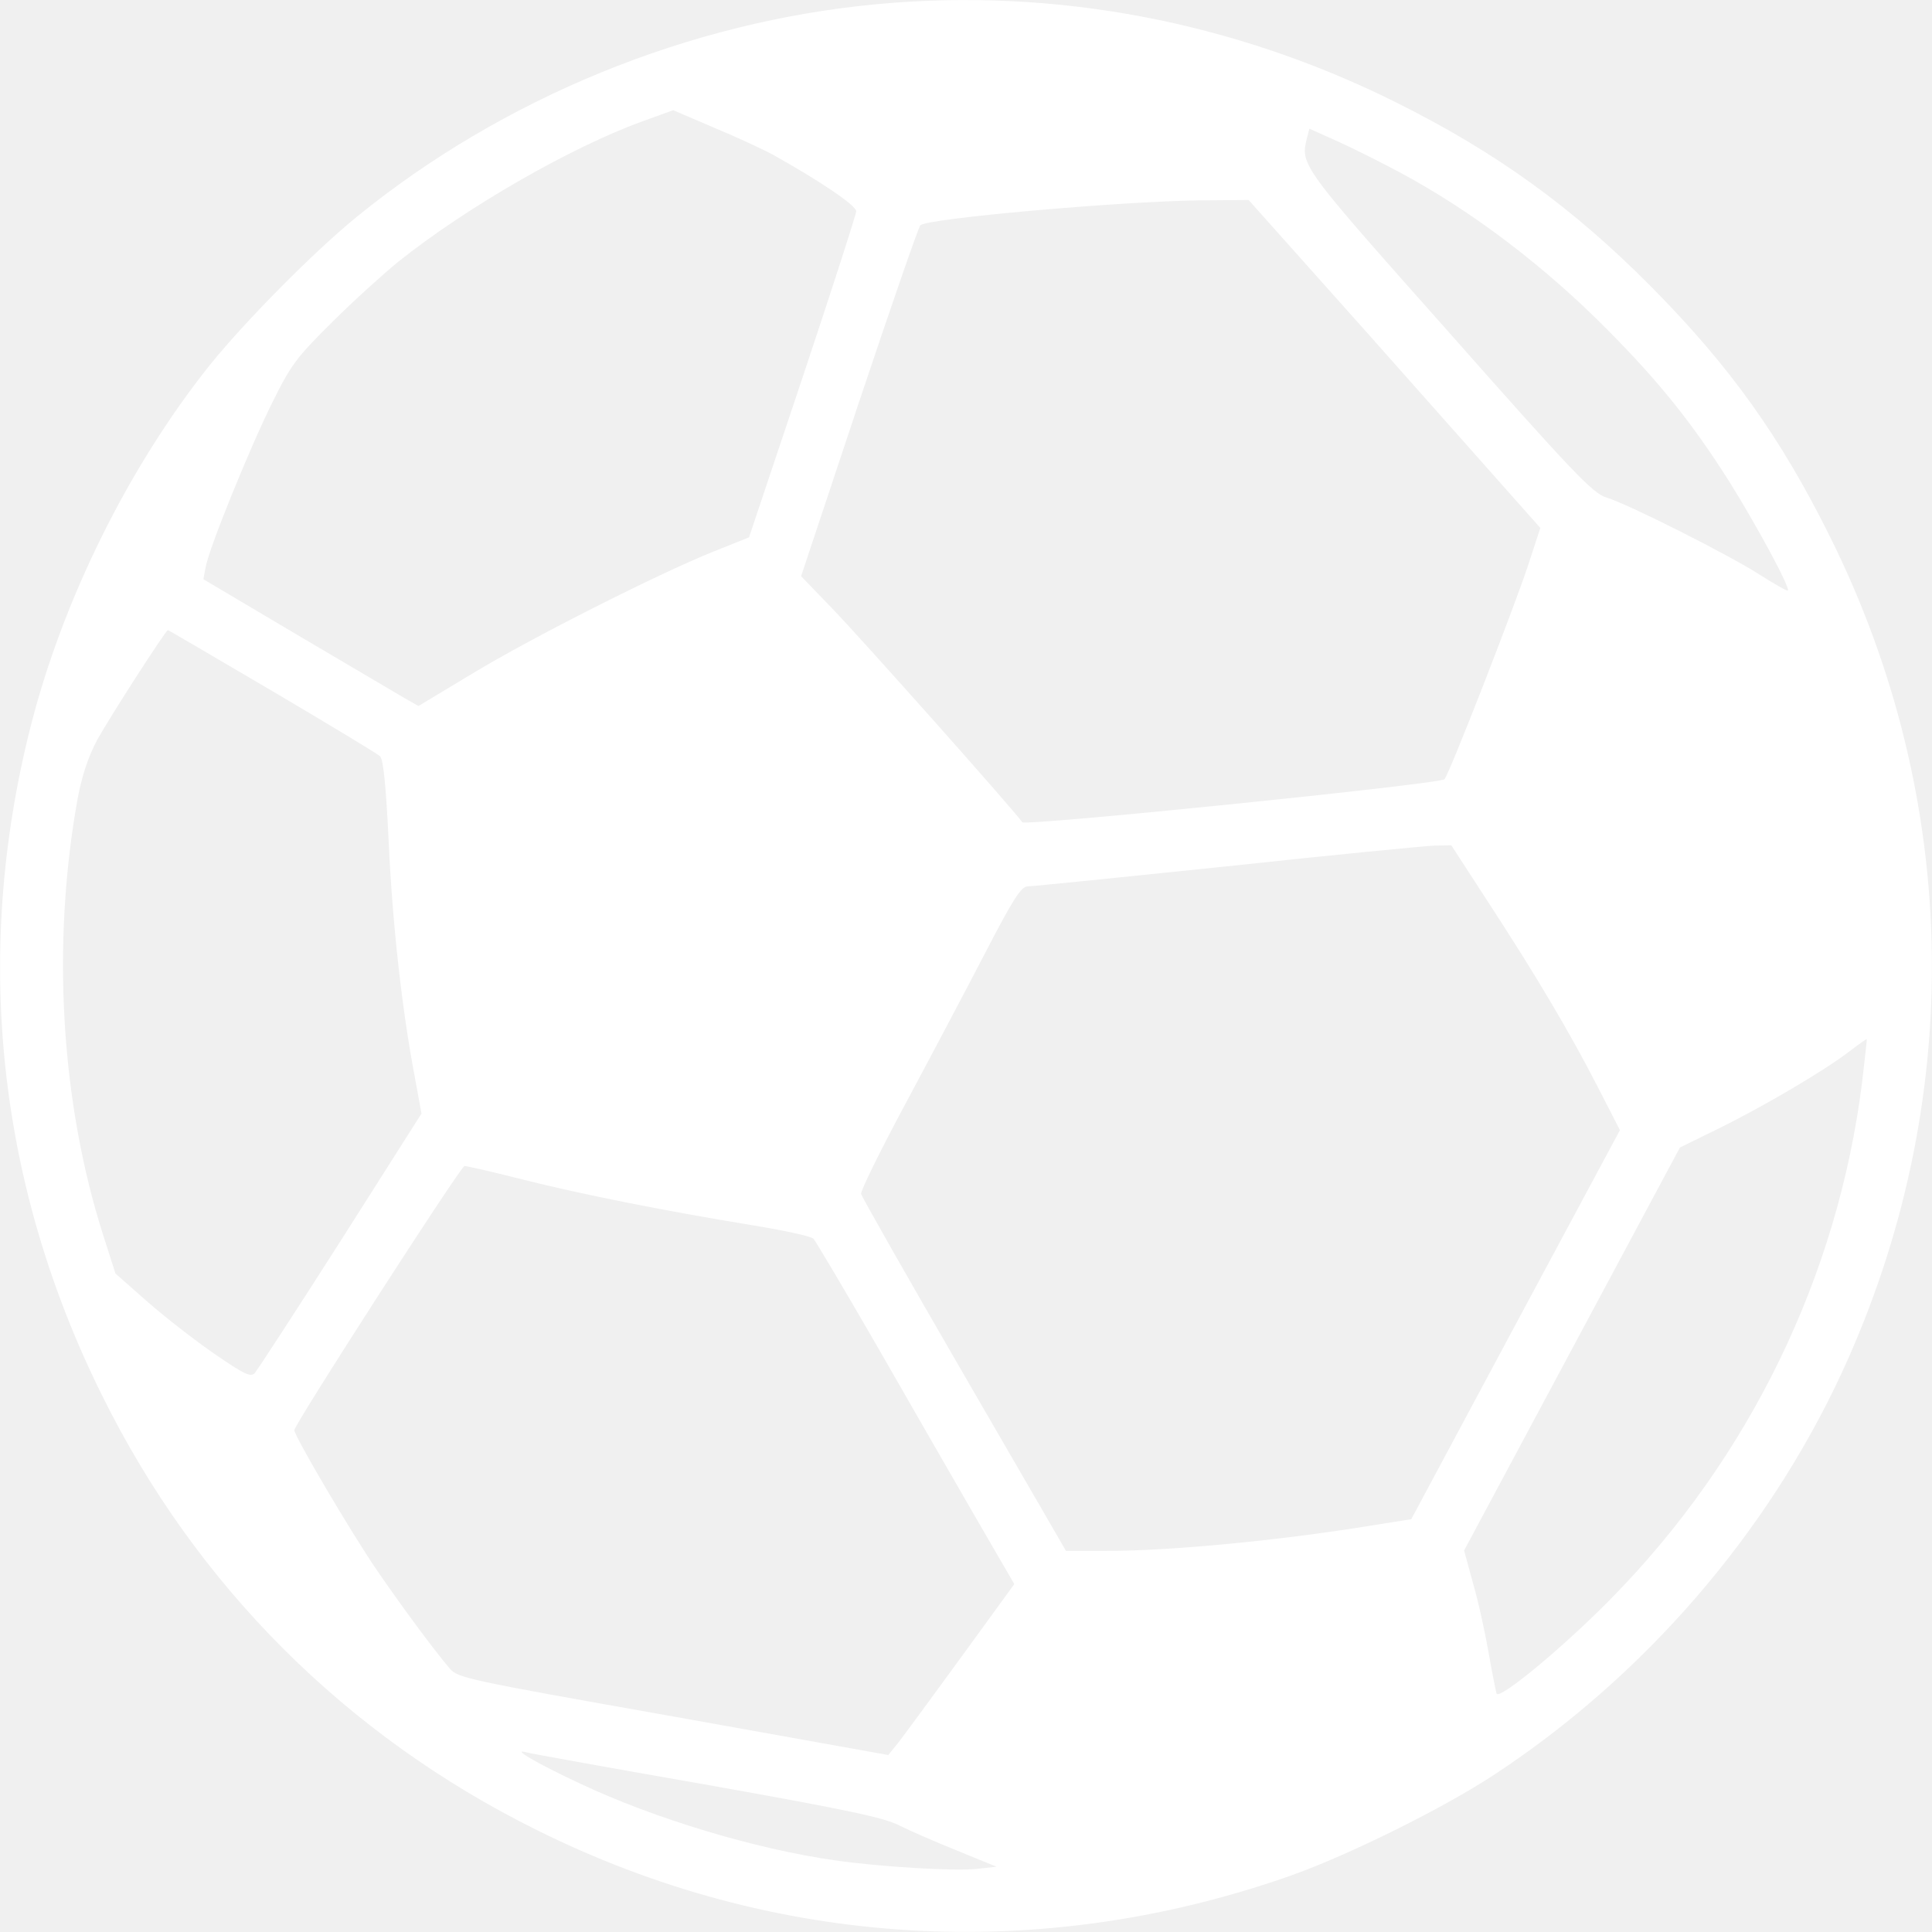
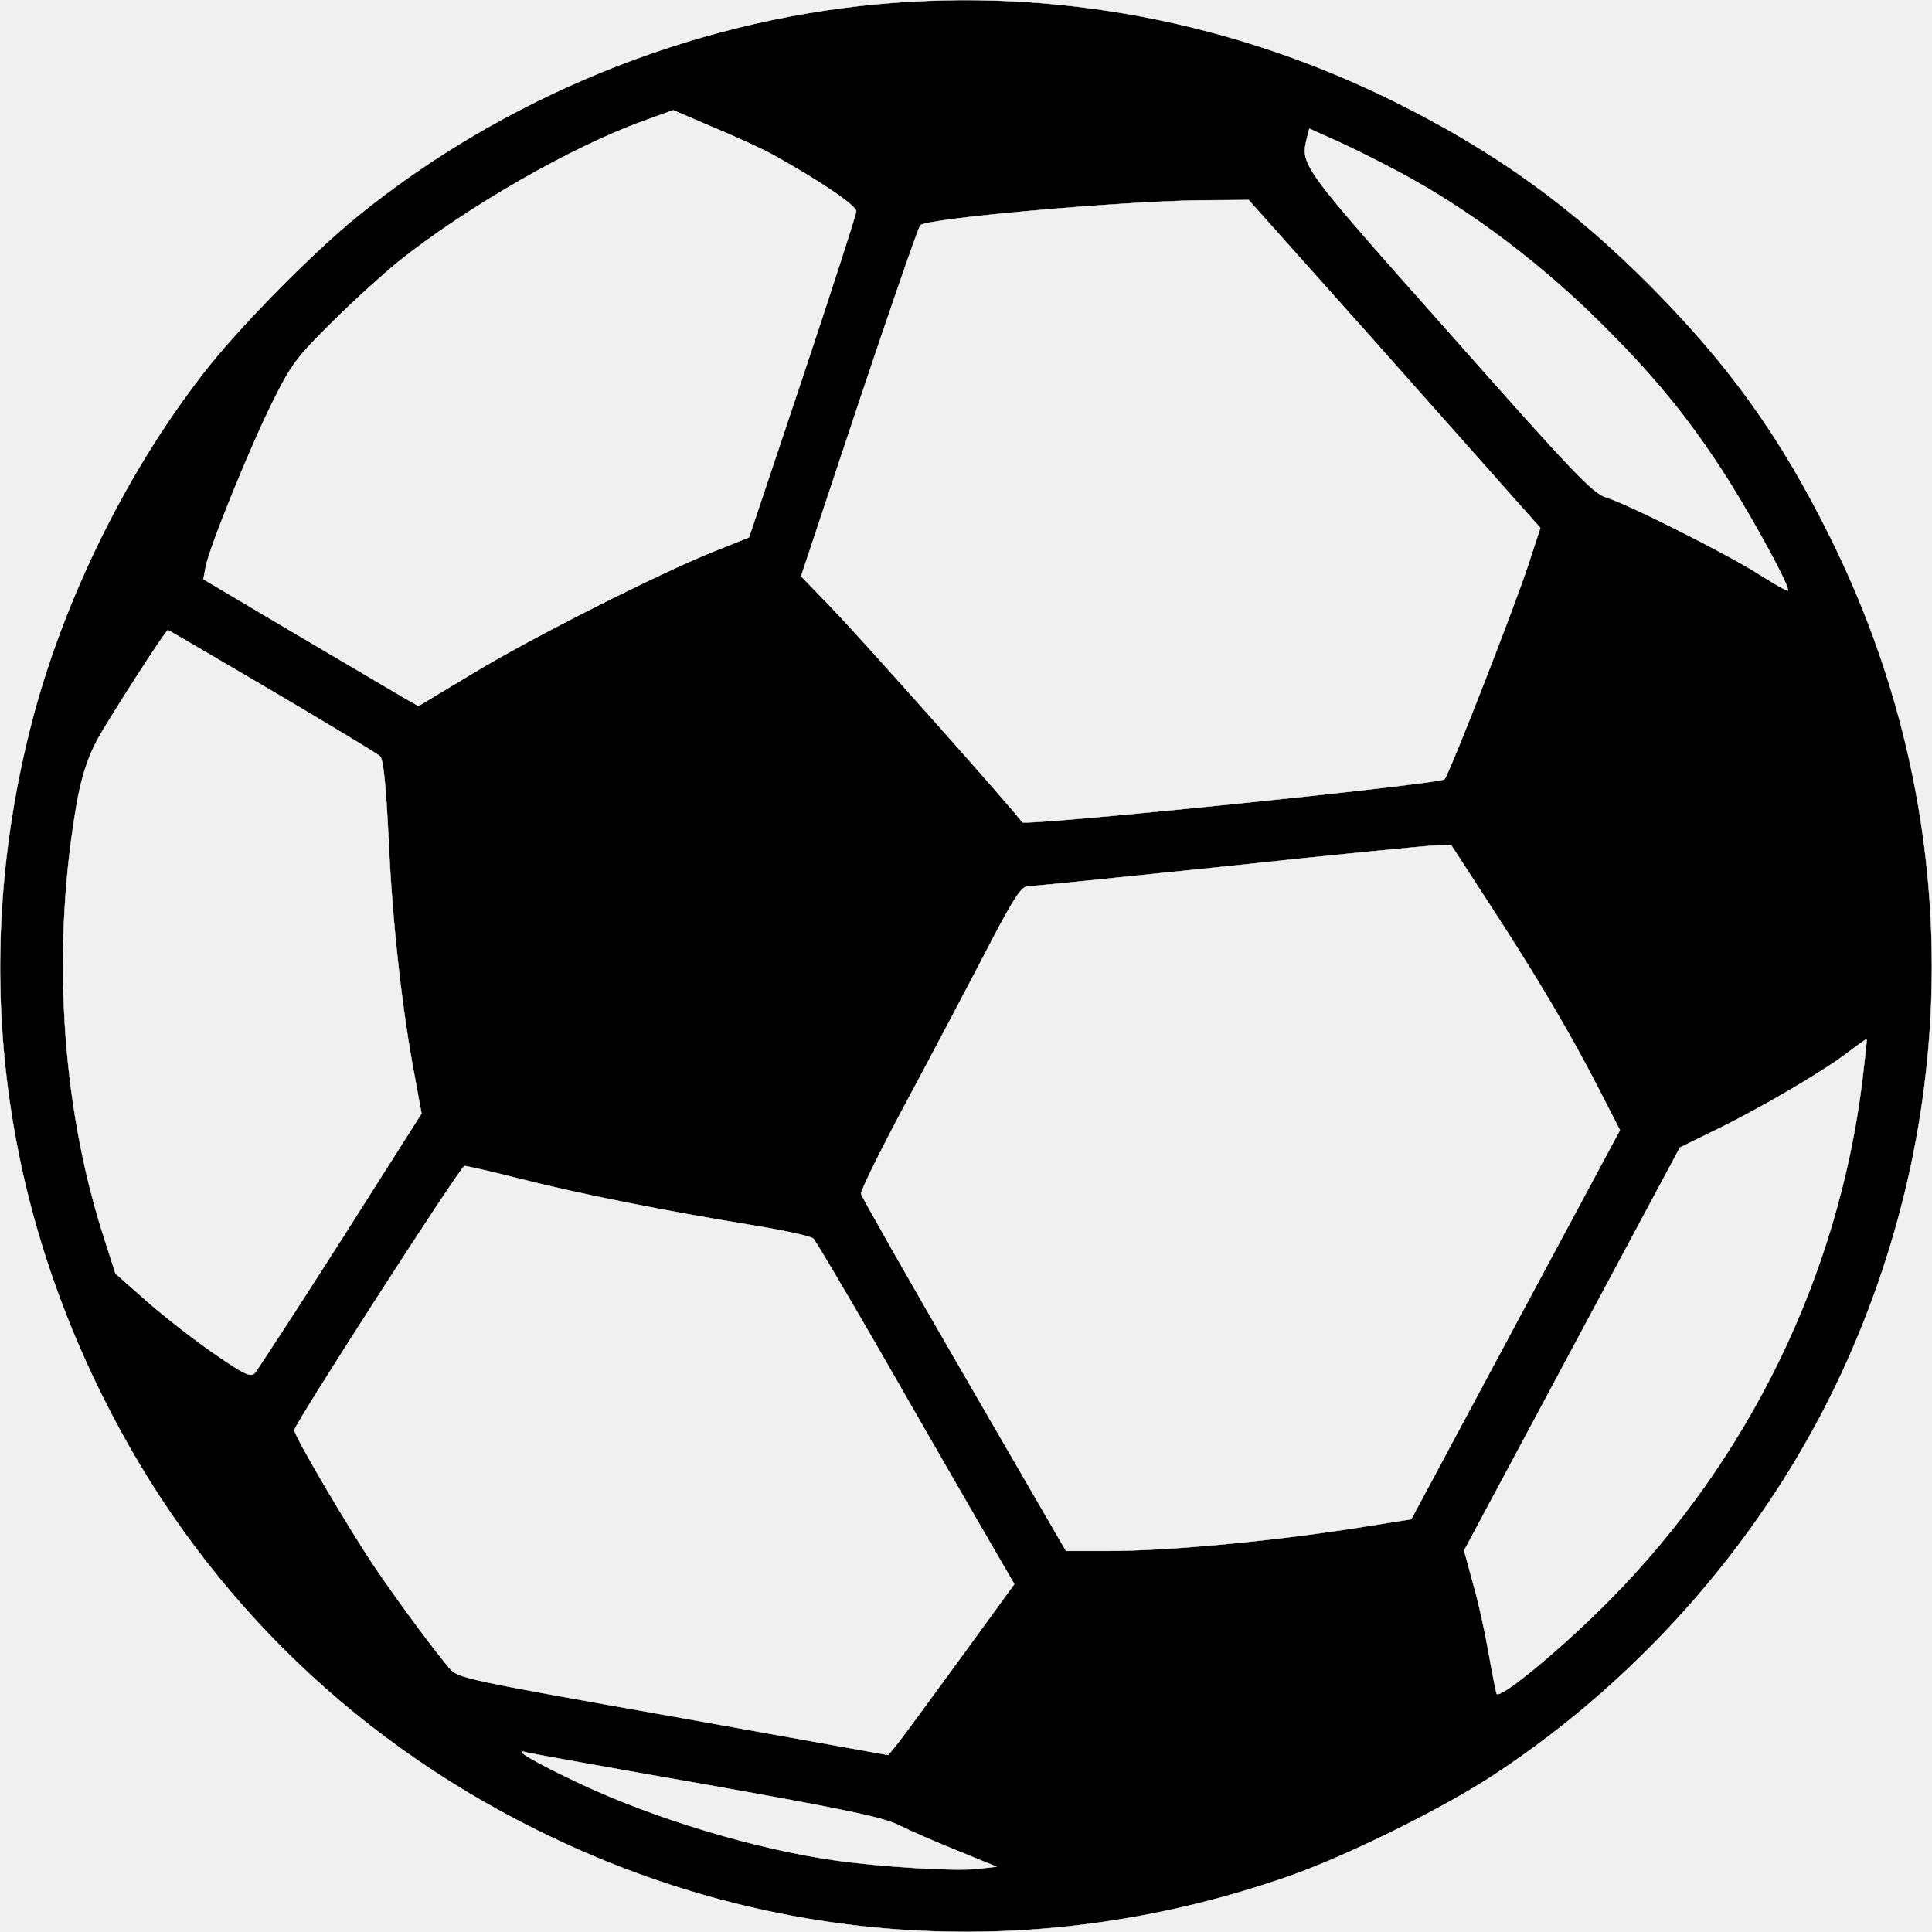
<svg xmlns="http://www.w3.org/2000/svg" version="1.0" width="512pt" height="512pt" viewBox="0 0 512 512" preserveAspectRatio="xMidYMid meet">
-   <g transform="translate(0,512) scale(0.1,-0.1)" fill="#ffffff" stroke="none">
+   <g transform="translate(0,512) scale(0.1,-0.1)" fill="#000000" stroke="#fff">
    <path d="M2325 5109 c-498 -46 -992 -248 -1380 -564 -114 -93 -293 -274 -387 -390 -217 -271 -393 -627 -478 -965 -152 -603 -86 -1212 191 -1769 249 -503 646 -900 1150 -1150 630 -314 1338 -356 2004 -120 151 54 400 177 535 266 397 261 722 637 920 1063 330 713 319 1517 -31 2219 -130 262 -265 451 -472 660 -209 211 -411 357 -678 490 -430 214 -903 304 -1374 260z m-275 -400 c122 -68 220 -134 219 -149 0 -8 -64 -206 -142 -440 l-142 -424 -95 -38 c-144 -58 -478 -226 -638 -323 l-143 -86 -37 21 c-20 12 -149 88 -285 168 l-248 147 6 32 c9 51 119 321 178 439 49 99 65 119 158 211 57 57 136 128 174 159 180 144 458 304 649 373 l80 29 105 -45 c58 -24 130 -57 161 -74z m1660 -46 c192 -103 384 -249 552 -419 135 -136 223 -246 320 -399 72 -115 163 -283 156 -290 -2 -2 -35 17 -73 41 -82 53 -352 189 -409 206 -35 11 -88 66 -415 436 -398 448 -395 444 -377 518 l6 23 78 -35 c42 -19 115 -56 162 -81z m-78 -435 c177 -200 351 -395 386 -435 l64 -72 -32 -98 c-38 -115 -209 -554 -222 -568 -12 -13 -1112 -125 -1119 -114 -13 22 -431 492 -505 568 l-81 84 153 460 c85 254 158 465 163 470 18 18 524 63 738 66 l132 1 323 -362z m-2911 -939 c151 -89 280 -167 286 -173 9 -8 16 -80 23 -226 10 -221 36 -450 69 -623 l18 -98 -214 -337 c-118 -185 -221 -343 -228 -351 -11 -11 -28 -3 -105 50 -51 35 -131 97 -179 139 l-85 75 -32 100 c-113 353 -138 773 -68 1160 12 62 28 110 52 155 34 61 181 290 187 290 2 0 126 -73 276 -161z m3223 -560 c126 -193 216 -345 290 -489 l59 -115 -277 -516 -276 -515 -113 -18 c-241 -39 -525 -66 -692 -66 l-110 0 -270 466 c-149 257 -271 472 -273 480 -2 7 50 113 116 236 66 123 161 303 212 401 75 145 96 177 113 178 12 0 249 24 527 53 278 30 525 54 550 55 l46 1 98 -151z m991 -475 c-64 -515 -299 -999 -668 -1373 -124 -126 -295 -268 -301 -249 -2 7 -12 56 -21 108 -9 52 -27 135 -41 183 l-24 88 286 534 286 534 102 50 c120 59 283 155 346 204 25 19 46 34 47 33 1 0 -5 -51 -12 -112z m-3557 -258 c161 -41 390 -86 610 -122 86 -14 162 -30 168 -37 6 -7 81 -133 167 -282 85 -148 202 -352 260 -452 l105 -181 -141 -194 c-78 -107 -153 -209 -167 -227 l-26 -32 -569 102 c-548 97 -571 102 -593 127 -40 47 -127 164 -194 262 -67 98 -218 354 -218 370 0 15 441 700 451 700 6 0 72 -15 147 -34z m496 -1606 c371 -66 470 -87 510 -108 28 -14 97 -44 154 -67 l103 -42 -55 -6 c-60 -6 -257 6 -374 23 -211 30 -479 111 -674 203 -118 55 -185 95 -143 83 11 -3 227 -42 479 -86z" />
  </g>
</svg>
